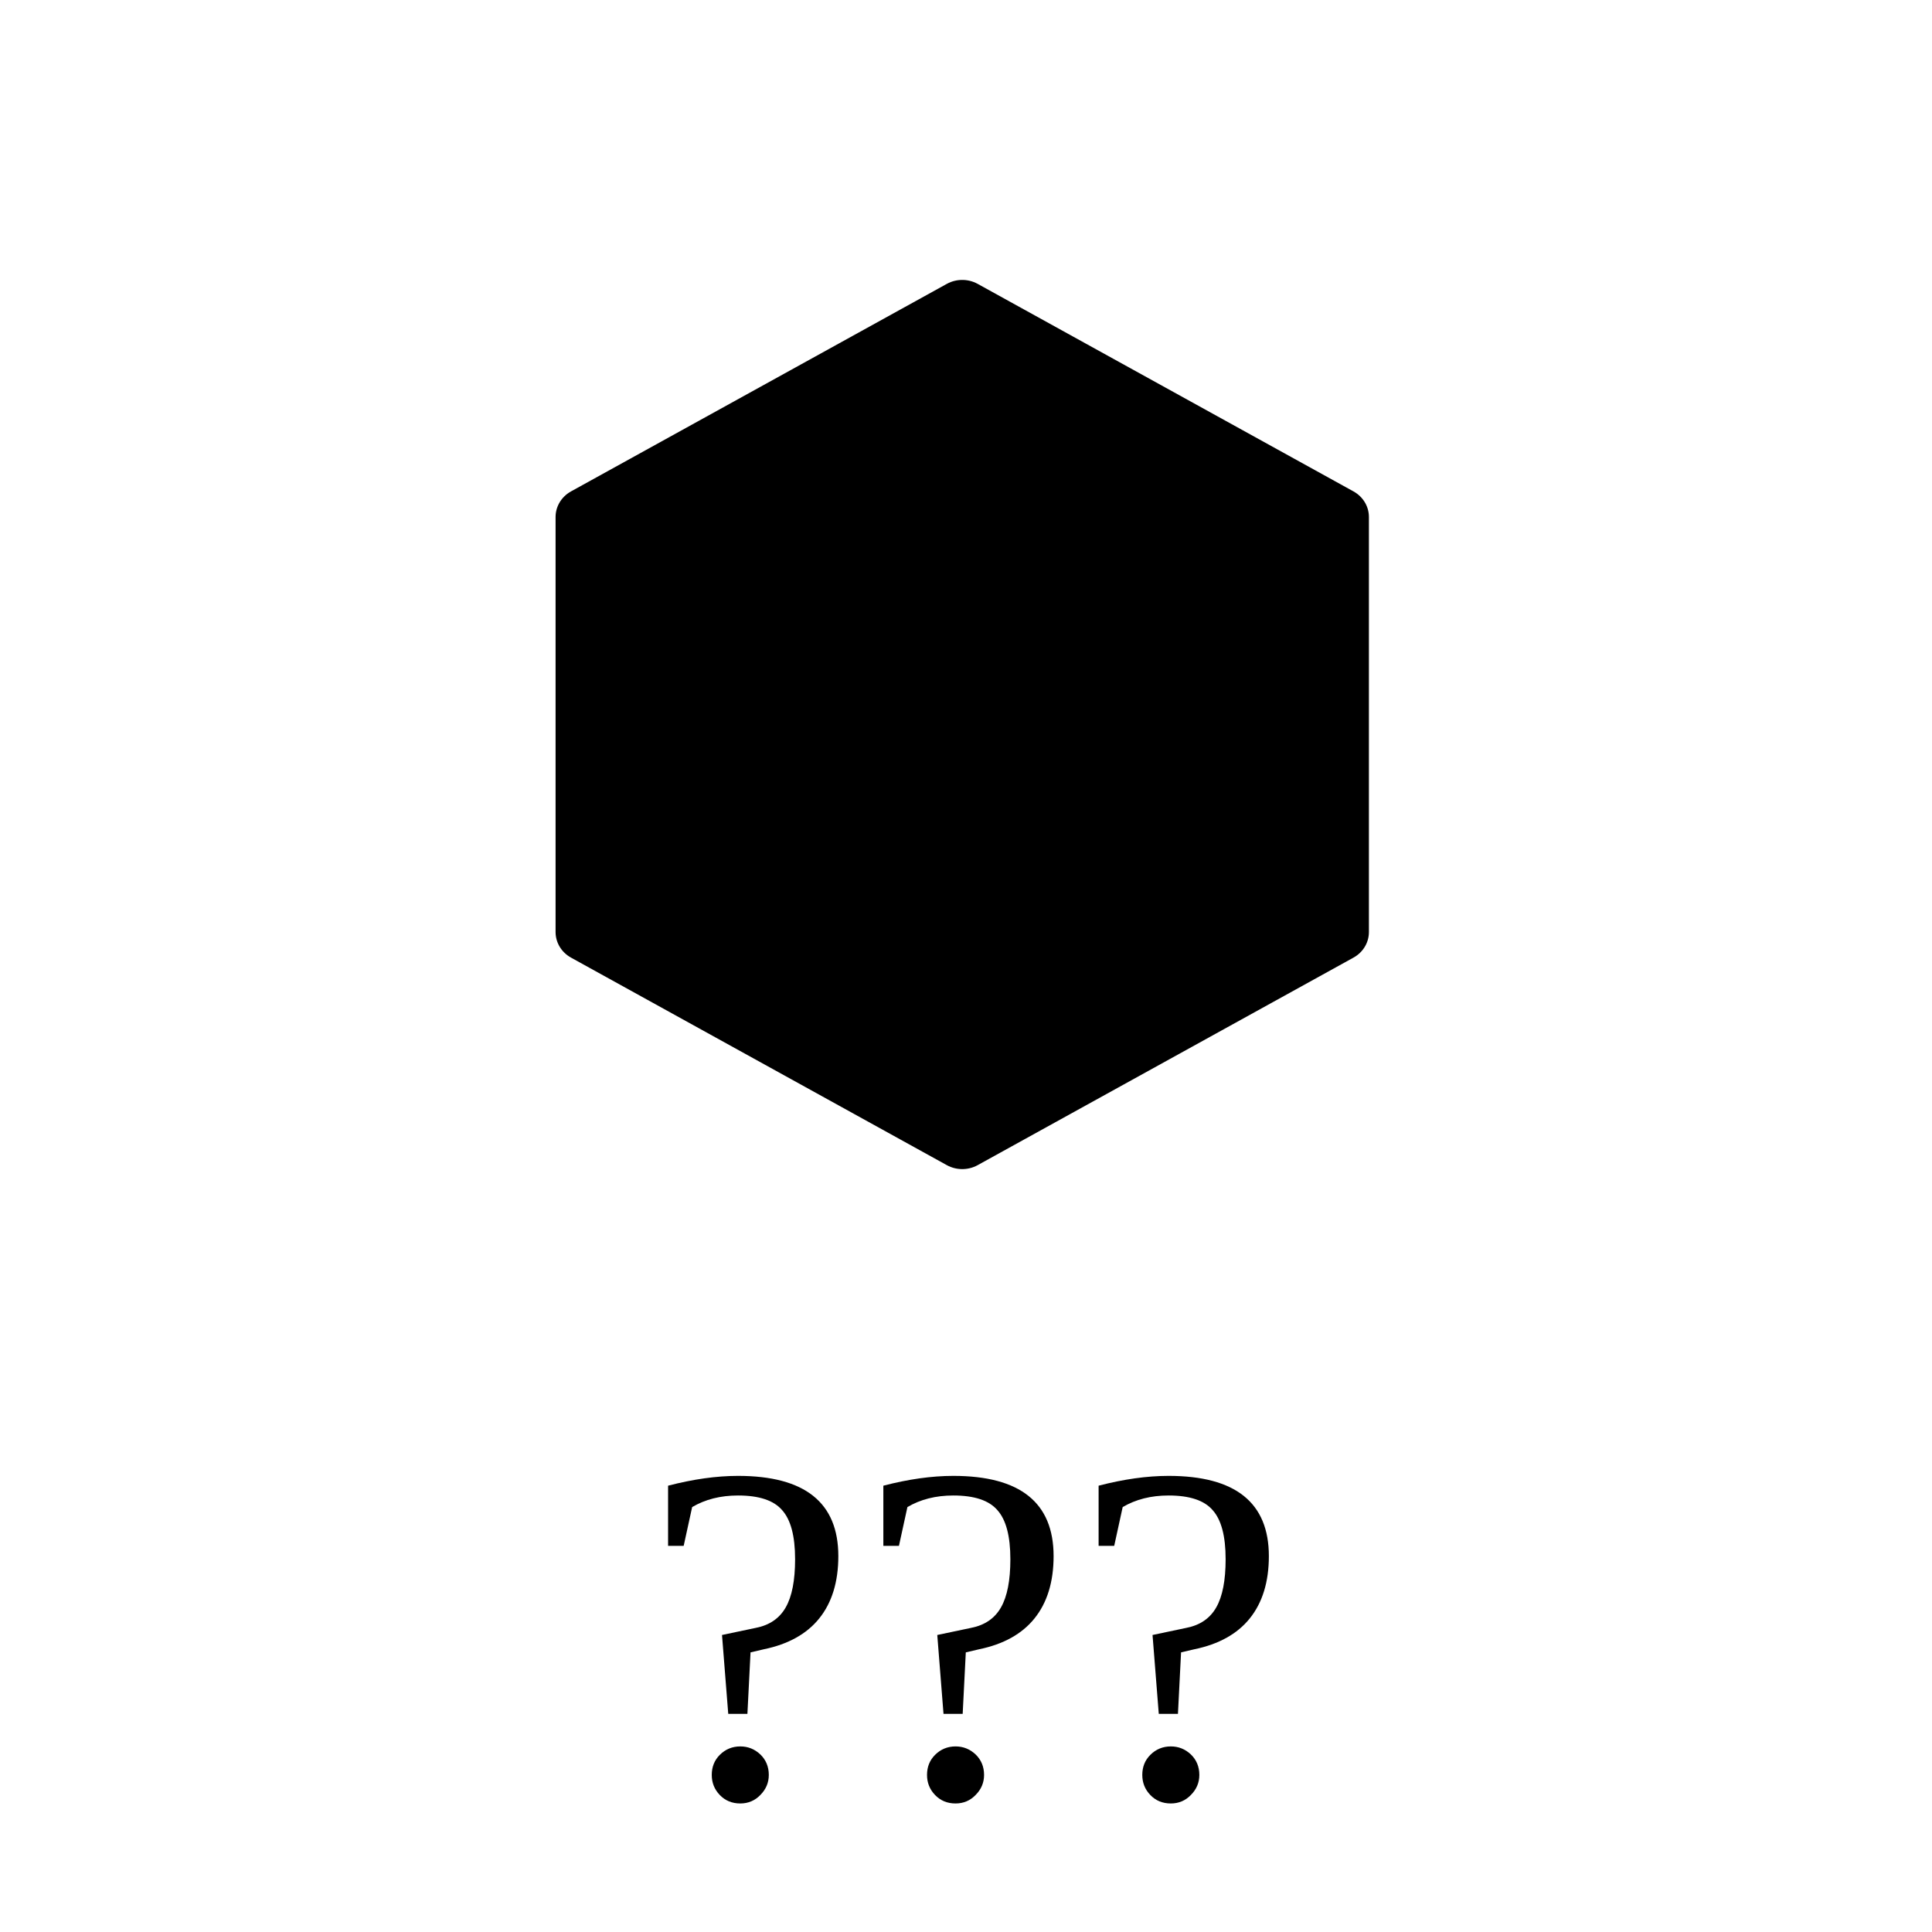
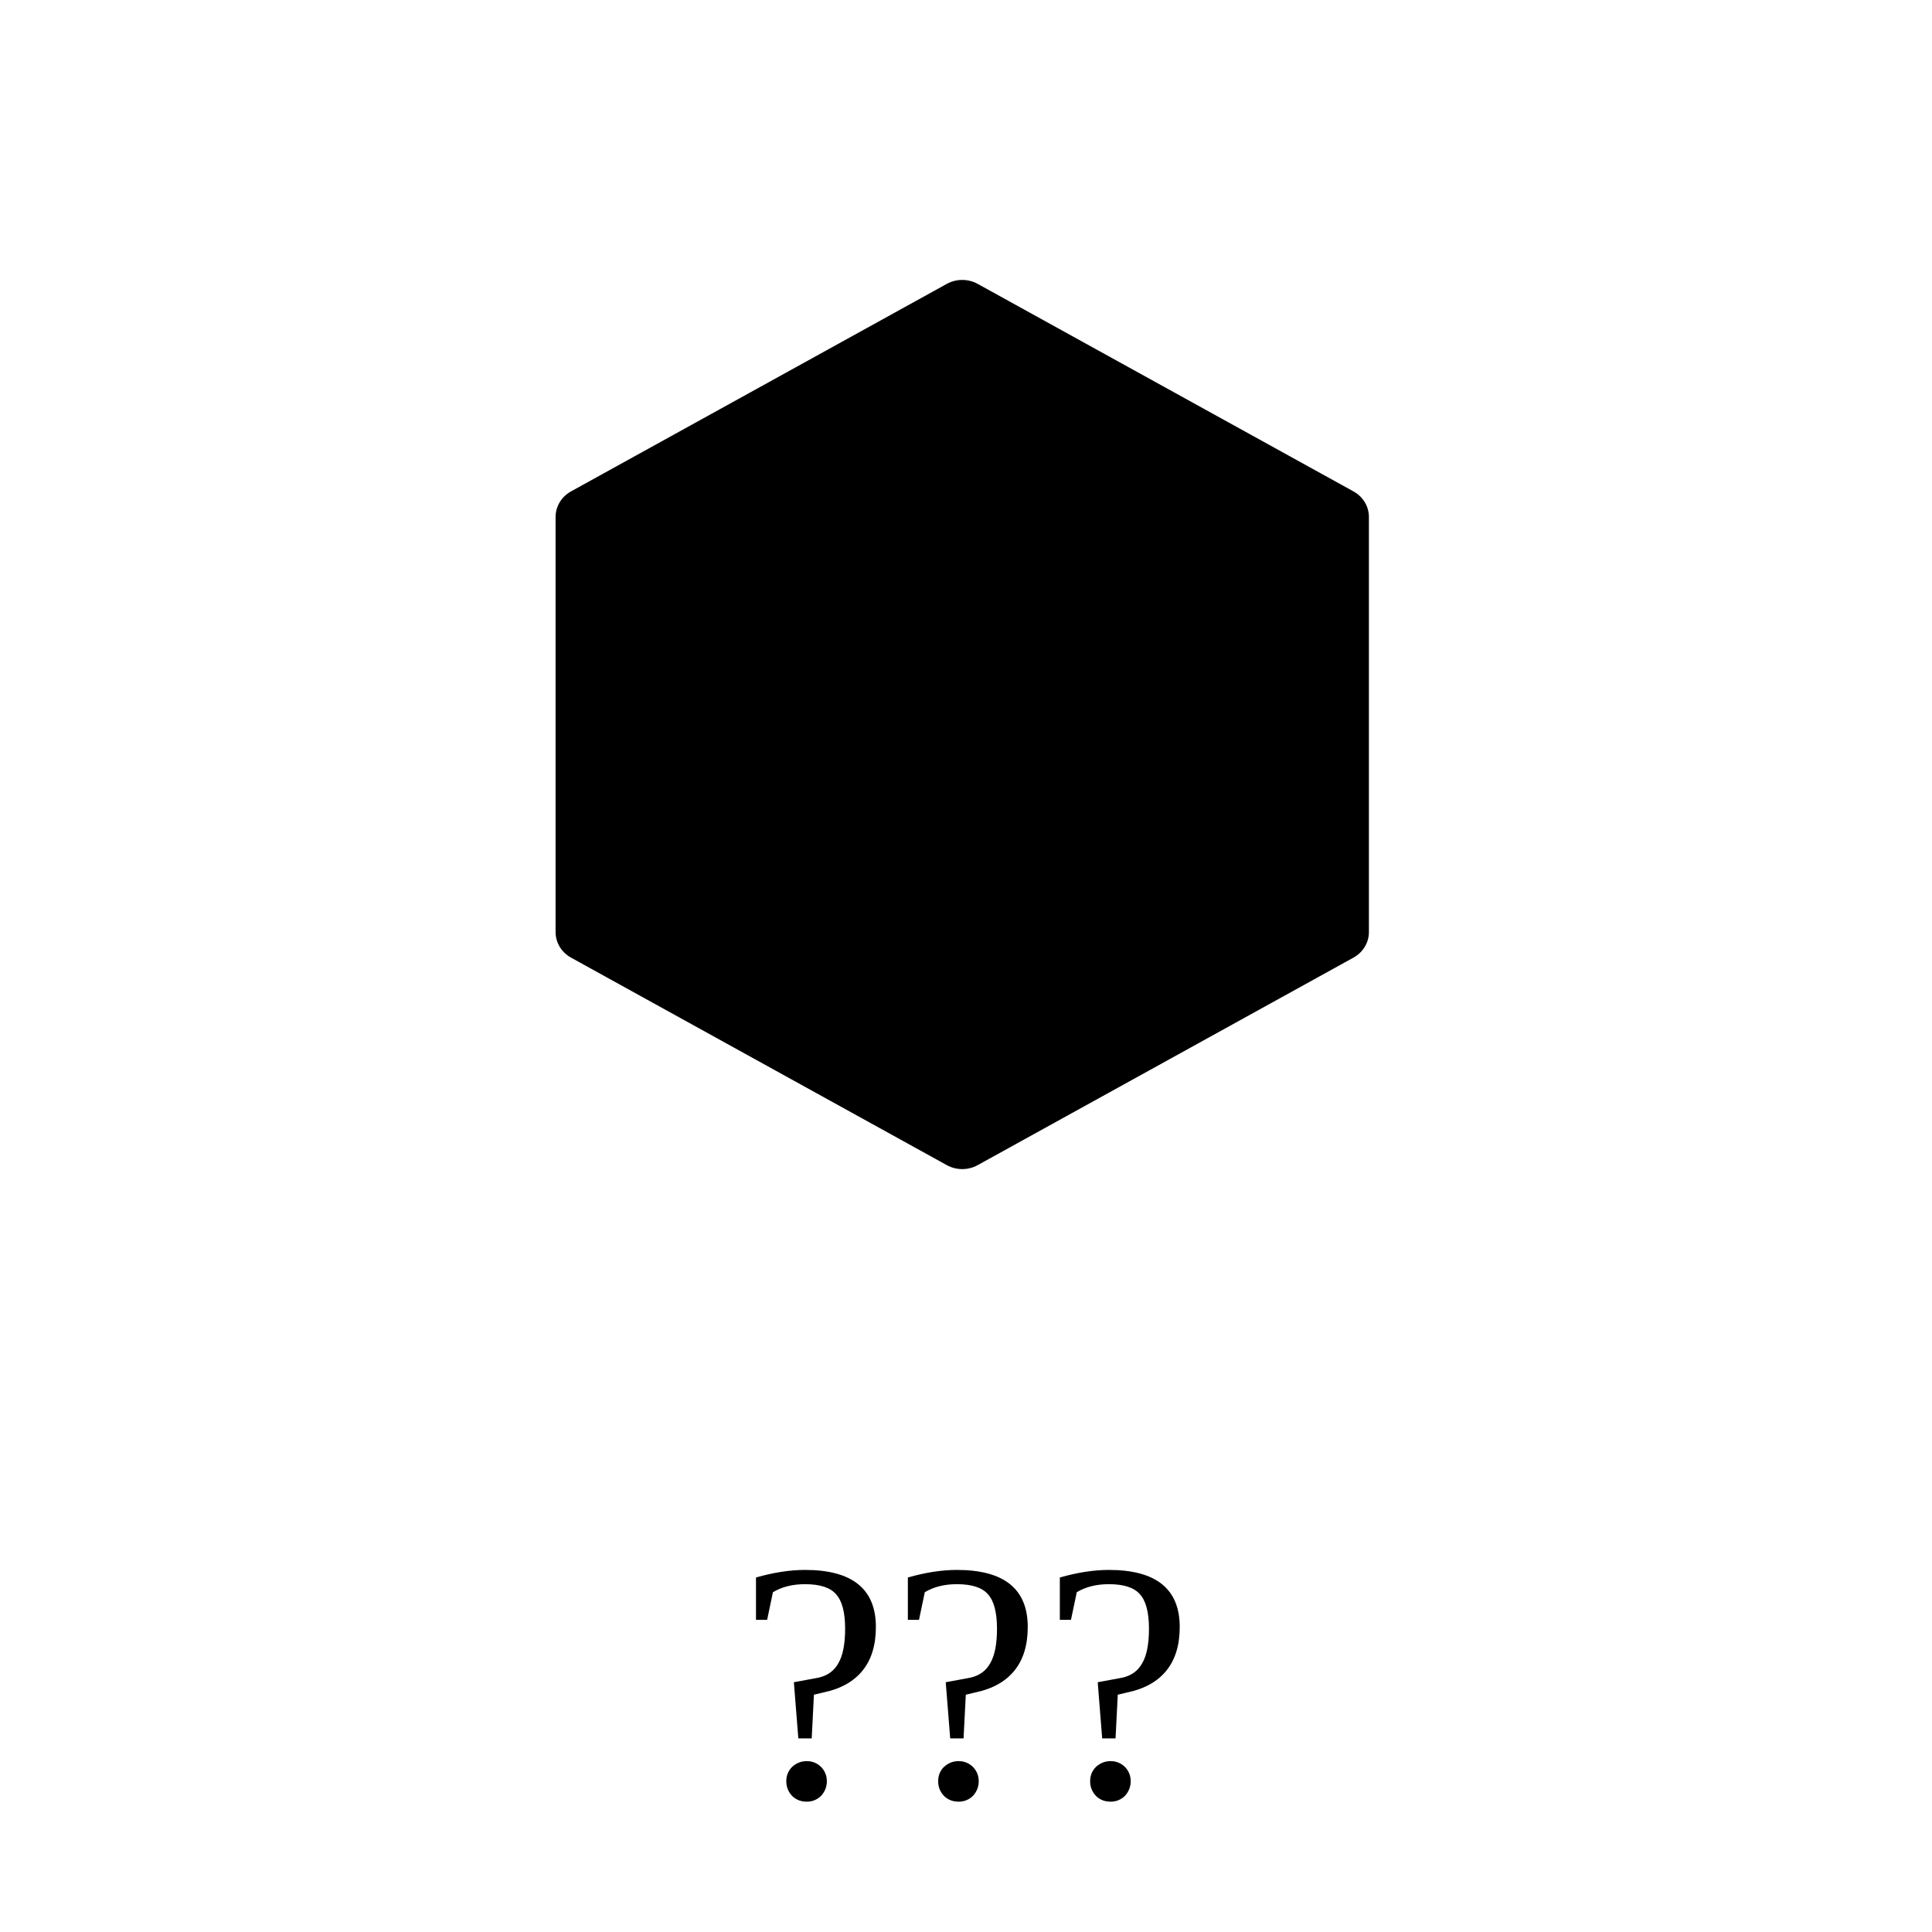
<svg xmlns="http://www.w3.org/2000/svg" viewBox="0 0 67.733 67.733">
  <path d="m34.396-7.938-13.748-7.937V-31.75l13.748-7.937 13.748 7.937v15.875z" transform="matrix(.95833 0 0 -.91667 .772 3.572)" fill="currentColor" stroke="currentColor" stroke-width="2.258" stroke-linecap="round" stroke-linejoin="round" />
-   <text x="50%" y="93%" font-size="17" alignment="bottom" text-anchor="middle">???</text>
+   <text x="50%" y="93%" font-size="12" alignment="bottom" text-anchor="middle">???</text>
</svg>
